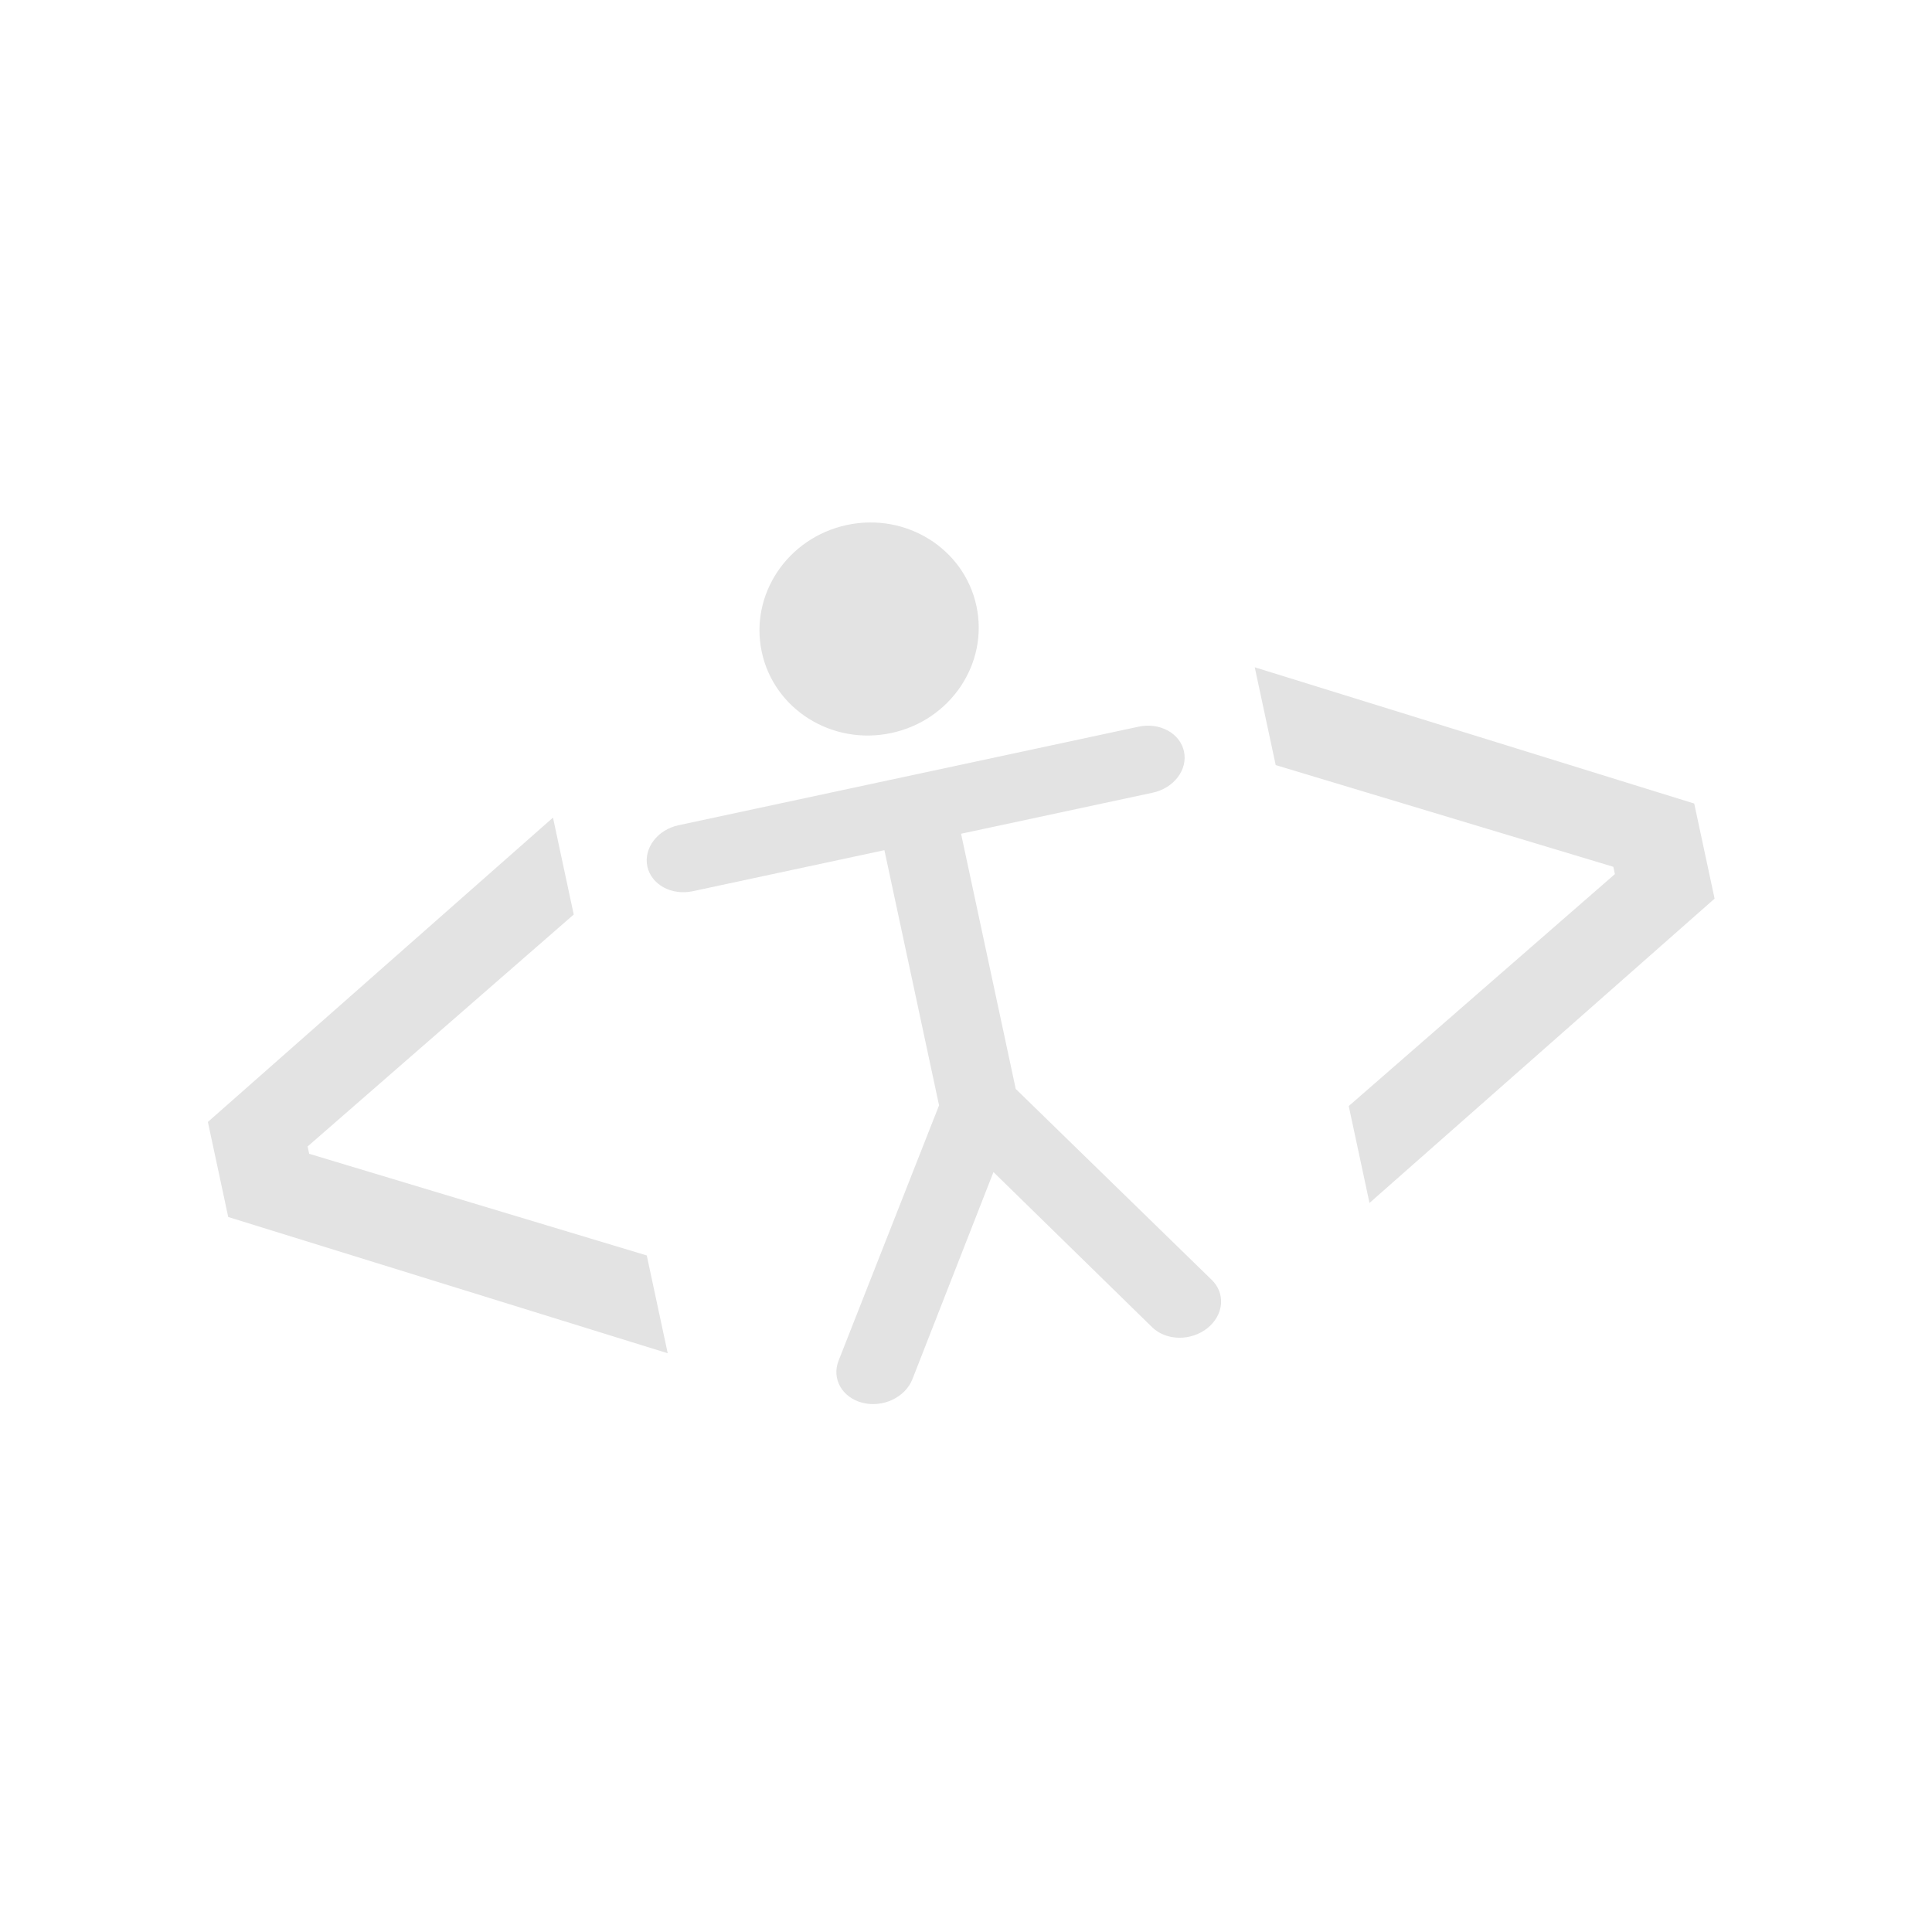
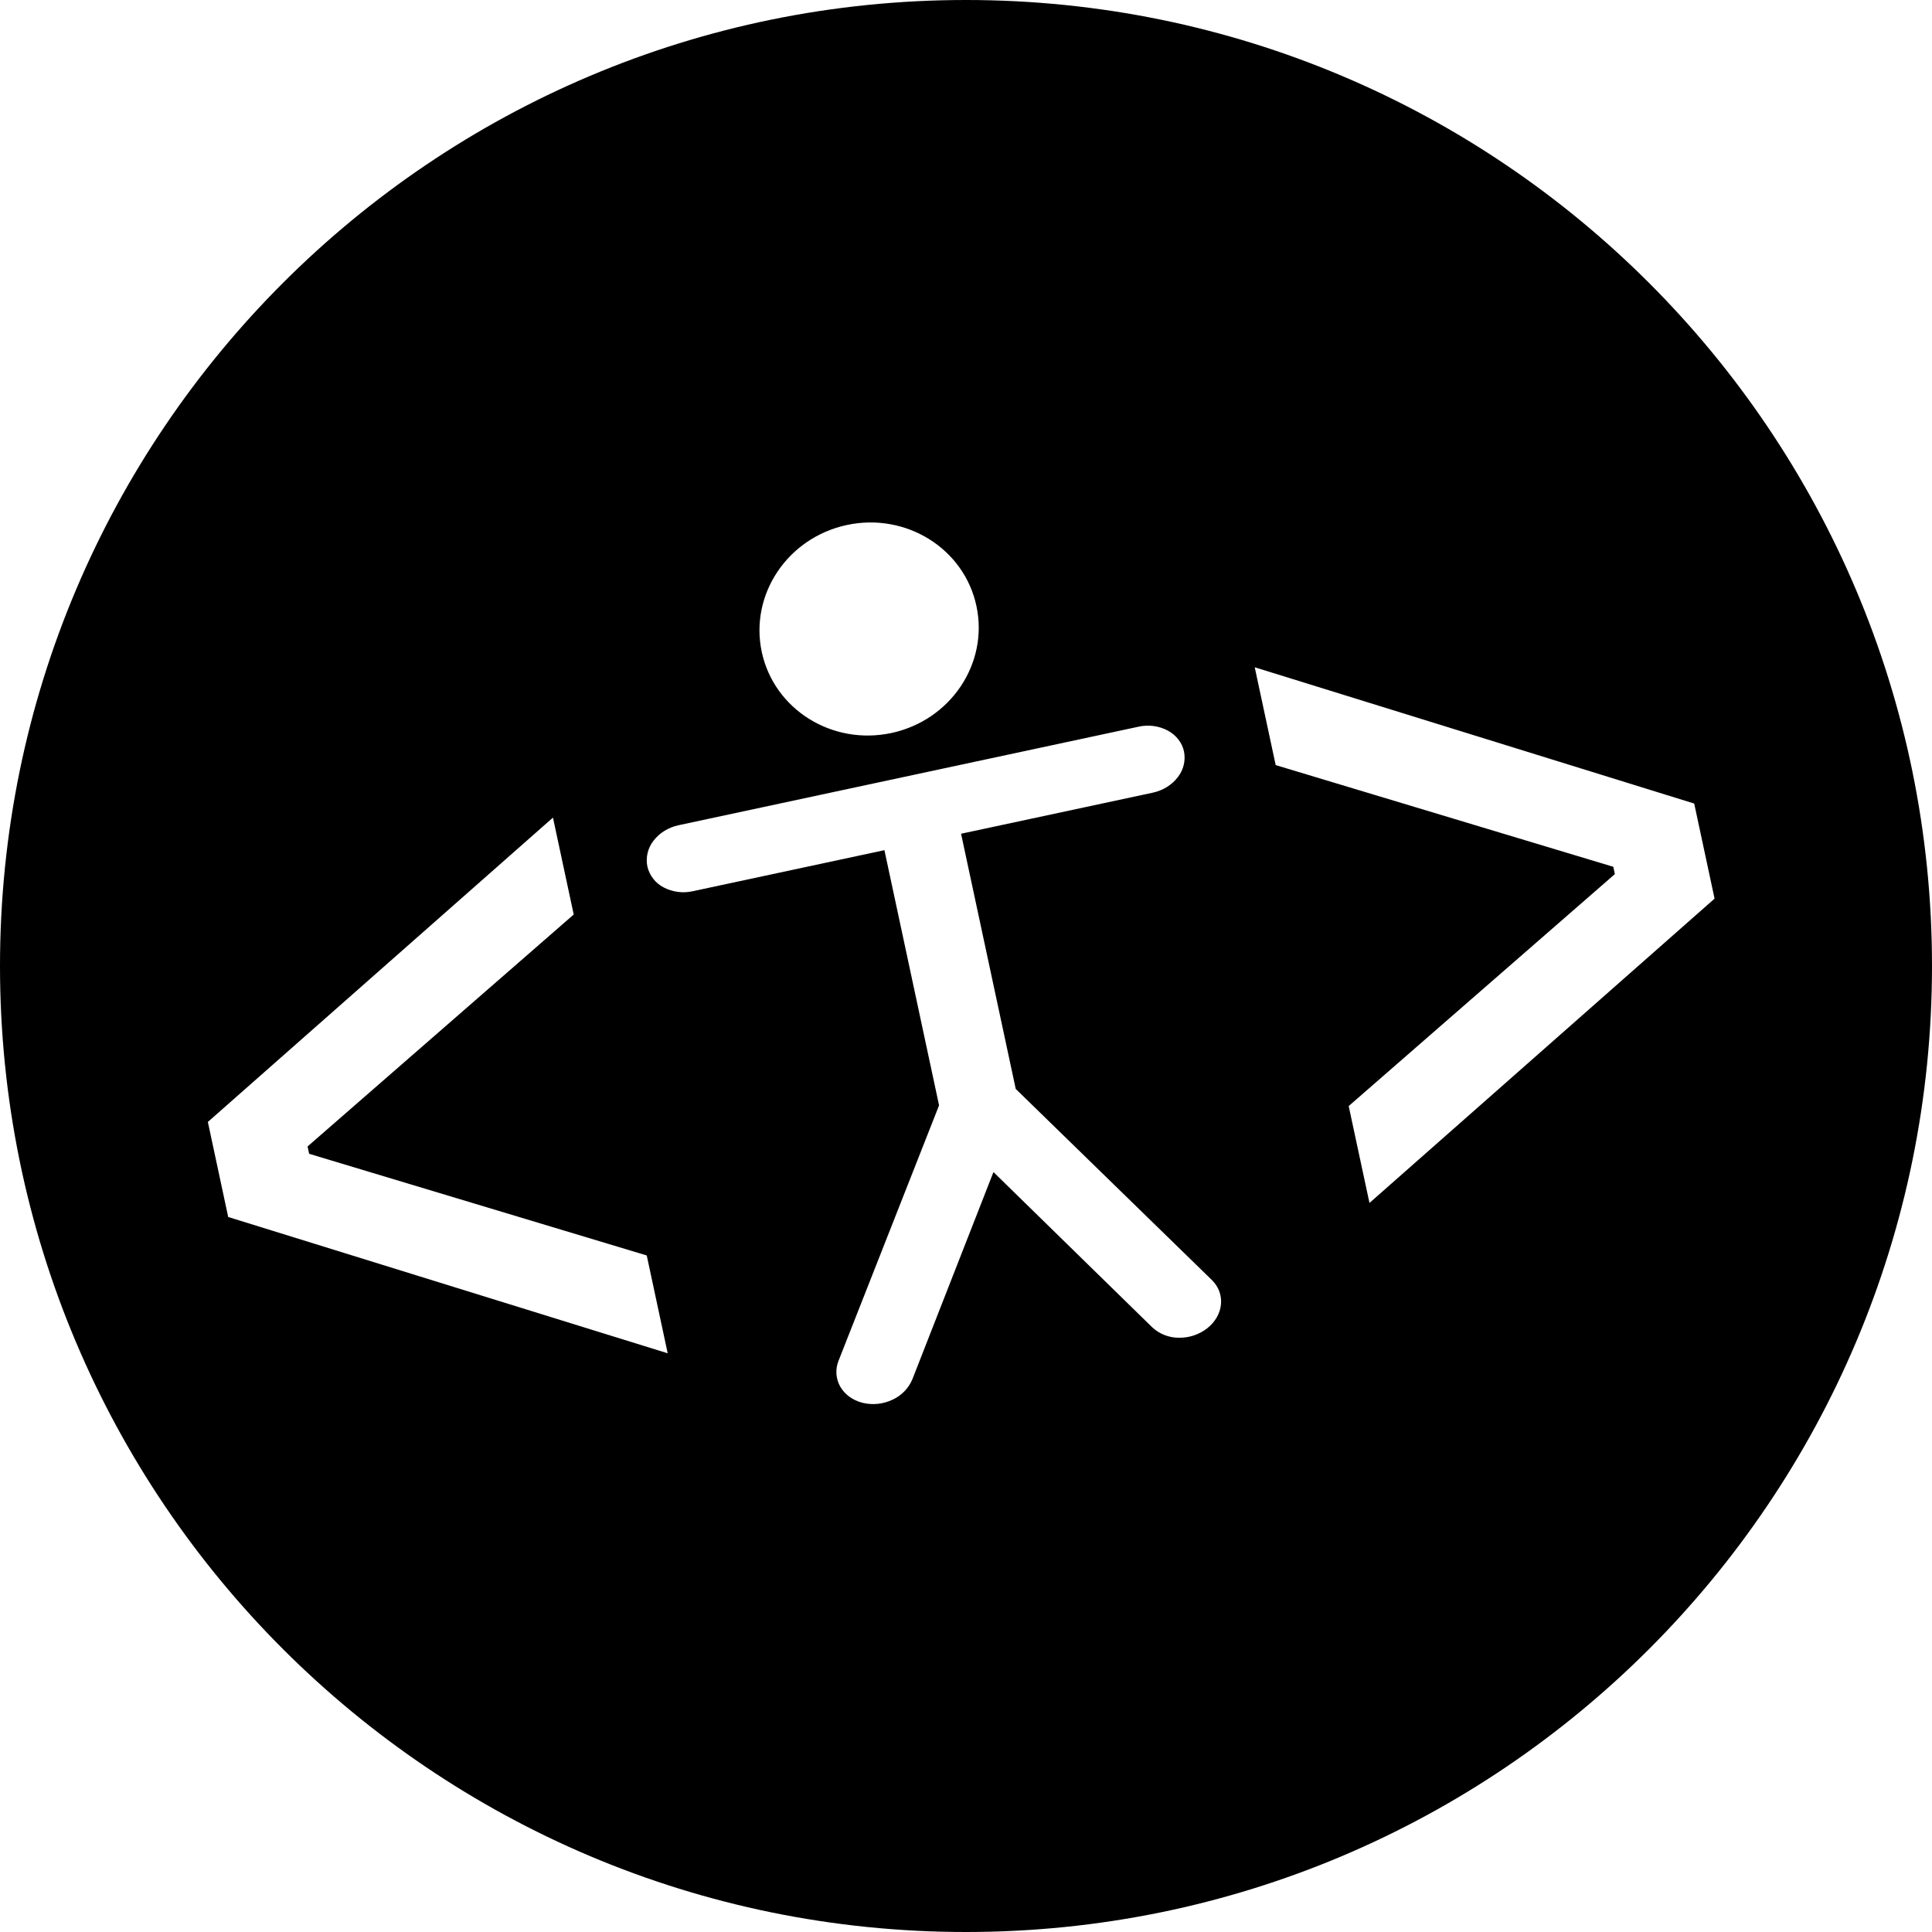
- <svg xmlns="http://www.w3.org/2000/svg" class="logo__image" aria-hidden="true" width="85" height="85" viewBox="0 0 85 85" fill="none">
-   <path class="logo__image-bg" d="M85 42.5C85 65.972 65.972 85 42.5 85C19.028 85 0 65.972 0 42.5C0 19.028 19.028 0 42.5 0C65.972 0 85 19.028 85 42.5Z" />
-   <path d="M50.094 31.971L29.856 36.306C29.409 36.401 29.012 36.646 28.755 36.986C28.497 37.326 28.398 37.734 28.48 38.119C28.563 38.504 28.82 38.836 29.195 39.04C29.569 39.245 30.031 39.306 30.478 39.21L38.91 37.404L41.315 48.63L36.895 59.861C36.743 60.244 36.768 60.654 36.965 61.002C37.162 61.35 37.514 61.607 37.945 61.717C38.375 61.826 38.848 61.779 39.26 61.585C39.672 61.391 39.988 61.067 40.14 60.684L43.708 51.566L50.691 58.394C50.987 58.681 51.408 58.847 51.863 58.855C52.318 58.863 52.769 58.712 53.117 58.436C53.465 58.16 53.681 57.782 53.718 57.383C53.755 56.985 53.61 56.6 53.315 56.313L44.688 47.908L42.283 36.681L50.716 34.875C51.163 34.779 51.559 34.535 51.817 34.194C52.075 33.854 52.174 33.447 52.091 33.062C52.009 32.676 51.752 32.345 51.377 32.141C51.003 31.936 50.541 31.875 50.094 31.971Z M42.959 26.662C43.501 29.189 41.825 31.691 39.217 32.249C36.609 32.808 34.056 31.212 33.515 28.685C32.974 26.158 34.649 23.657 37.257 23.098C39.865 22.539 42.418 24.135 42.959 26.662Z M10.041 53.543L9.146 49.361L24.329 35.972L25.242 40.235L13.533 50.44L13.602 50.762L28.455 55.235L29.377 59.538L10.041 53.543Z M59.339 48.662L71.048 38.457L70.979 38.135L56.126 33.661L55.204 29.358L74.539 35.353L75.435 39.536L60.252 52.925L59.339 48.662Z" fill="#E3E3E3" />
+ <svg xmlns="http://www.w3.org/2000/svg" class="logo__image" aria-hidden="true" viewBox="0 0 85 85">
+   <path class="logo__image-bg" fill-rule="evenodd" clip-rule="evenodd" d="M42.5 85C65.972 85 85 65.972 85 42.5S65.972 0 42.5 0 0 19.028 0 42.5 19.028 85 42.5 85Zm-3.283-52.75c2.608-.56 4.284-3.06 3.742-5.588-.54-2.527-3.094-4.123-5.702-3.564-2.608.559-4.283 3.06-3.742 5.587.541 2.527 3.094 4.123 5.702 3.564Zm-9.361 4.056 20.238-4.335a1.876 1.876 0 0 1 1.283.17c.375.204.632.535.714.92a1.39 1.39 0 0 1-.274 1.133c-.258.34-.654.585-1.101.681l-8.433 1.806 2.405 11.227 8.627 8.405c.295.287.44.672.403 1.07-.037.399-.253.777-.601 1.053a1.978 1.978 0 0 1-1.254.419 1.719 1.719 0 0 1-1.172-.461l-6.983-6.828-3.568 9.118a1.72 1.72 0 0 1-.88.9 1.978 1.978 0 0 1-1.315.133c-.43-.11-.783-.367-.98-.715a1.311 1.311 0 0 1-.07-1.141l4.42-11.23-2.404-11.227-8.433 1.806a1.875 1.875 0 0 1-1.284-.17 1.39 1.39 0 0 1-.713-.92 1.39 1.39 0 0 1 .273-1.134c.258-.34.655-.585 1.102-.68ZM10.04 53.543l-.895-4.182 15.183-13.39.913 4.264-11.71 10.205.07.322 14.853 4.473.922 4.304-19.335-5.996Zm61.007-15.086-11.71 10.205.914 4.263 15.183-13.389-.896-4.183-19.335-5.995.922 4.303 14.853 4.474.069.322Z" />
</svg>
